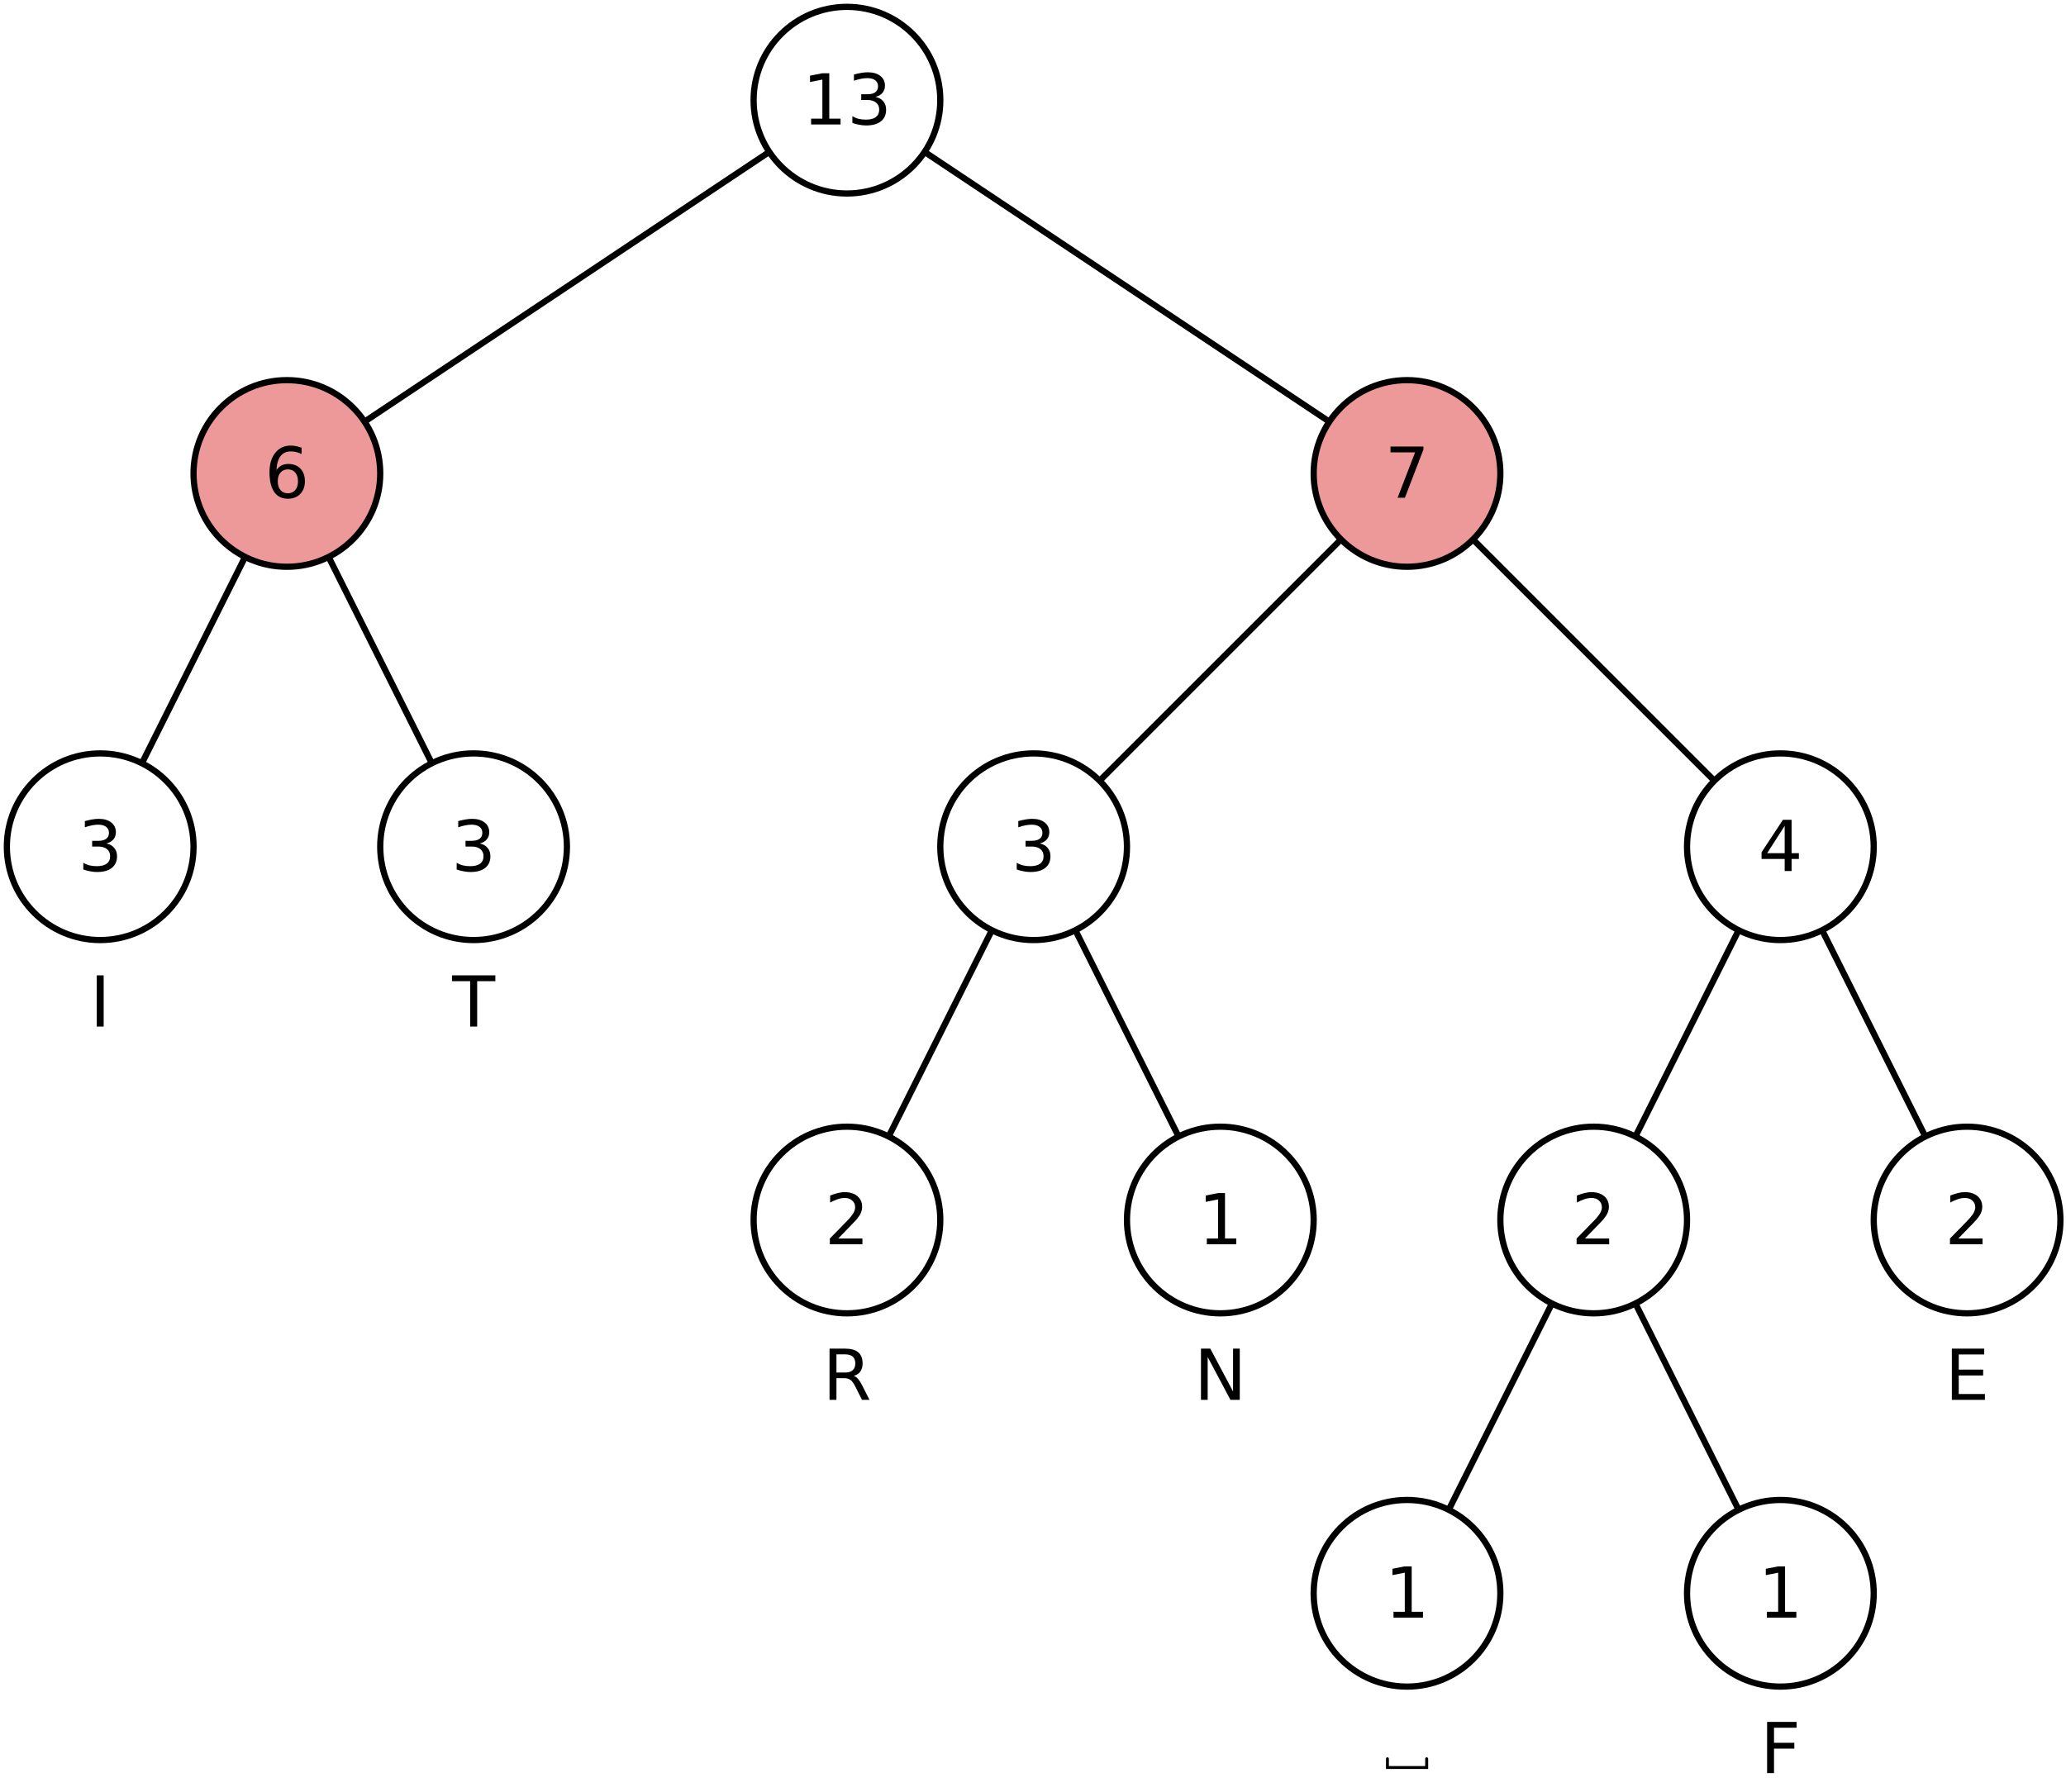
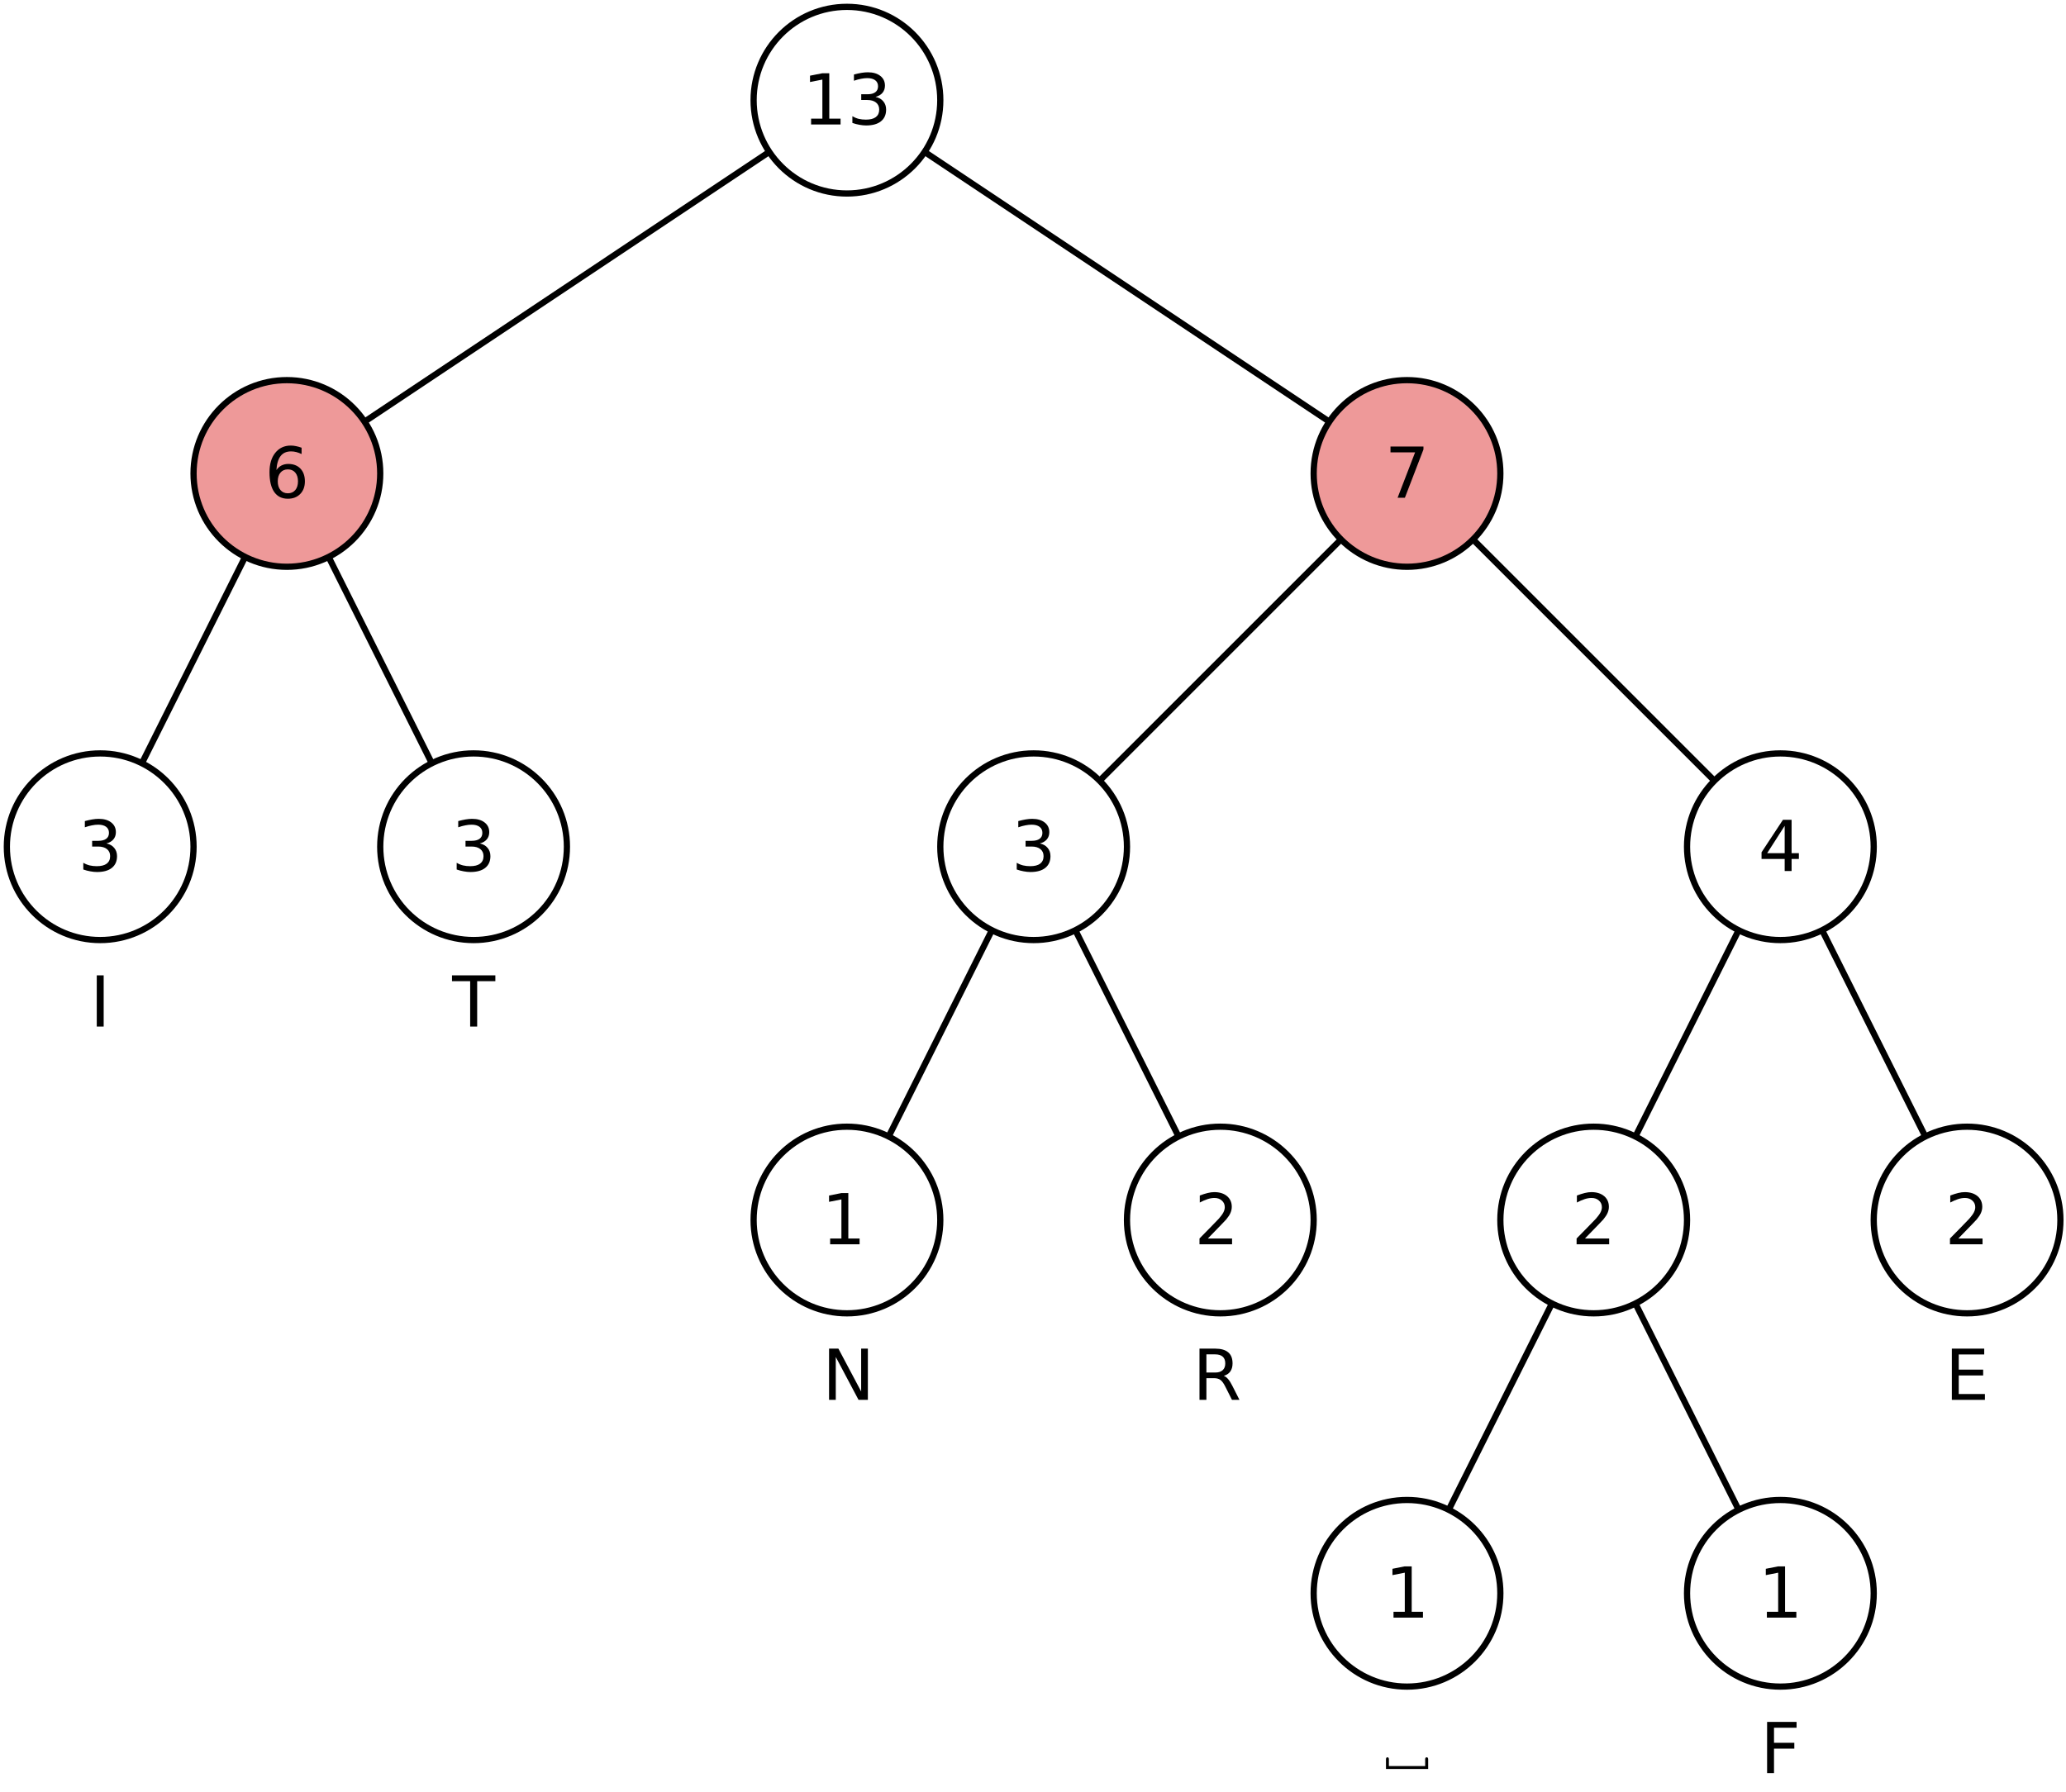
<svg xmlns="http://www.w3.org/2000/svg" xmlns:xlink="http://www.w3.org/1999/xlink" width="332pt" height="288pt" viewBox="0 0 332 288" version="1.1" id="svg186">
  <defs id="defs49">
    <g id="g47">
      <symbol overflow="visible" id="glyph0-0">
        <path style="stroke:none;" d="M 0.562 2 L 0.562 -7.969 L 6.219 -7.969 L 6.219 2 Z M 1.203 1.375 L 5.578 1.375 L 5.578 -7.328 L 1.203 -7.328 Z M 1.203 1.375 " id="path2" />
      </symbol>
      <symbol overflow="visible" id="glyph0-1">
        <path style="stroke:none;" d="M 1.406 -0.938 L 3.219 -0.938 L 3.219 -7.219 L 1.234 -6.828 L 1.234 -7.844 L 3.203 -8.234 L 4.328 -8.234 L 4.328 -0.938 L 6.141 -0.938 L 6.141 0 L 1.406 0 Z M 1.406 -0.938 " id="path5" />
      </symbol>
      <symbol overflow="visible" id="glyph0-2">
        <path style="stroke:none;" d="M 2.172 -0.938 L 6.062 -0.938 L 6.062 0 L 0.828 0 L 0.828 -0.938 C 1.254 -1.375 1.832 -1.961 2.562 -2.703 C 3.289 -3.441 3.75 -3.914 3.938 -4.125 C 4.289 -4.531 4.535 -4.867 4.672 -5.141 C 4.816 -5.422 4.891 -5.695 4.891 -5.969 C 4.891 -6.406 4.734 -6.758 4.422 -7.031 C 4.117 -7.312 3.723 -7.453 3.234 -7.453 C 2.879 -7.453 2.508 -7.391 2.125 -7.266 C 1.738 -7.141 1.32 -6.957 0.875 -6.719 L 0.875 -7.844 C 1.332 -8.02 1.754 -8.156 2.141 -8.25 C 2.523 -8.344 2.879 -8.391 3.203 -8.391 C 4.055 -8.391 4.738 -8.176 5.25 -7.75 C 5.758 -7.32 6.016 -6.75 6.016 -6.031 C 6.016 -5.695 5.945 -5.375 5.812 -5.062 C 5.688 -4.758 5.457 -4.406 5.125 -4 C 5.031 -3.895 4.738 -3.586 4.25 -3.078 C 3.758 -2.566 3.066 -1.852 2.172 -0.938 Z M 2.172 -0.938 " id="path8" />
      </symbol>
      <symbol overflow="visible" id="glyph0-3">
        <path style="stroke:none;" d="M 1.109 -8.234 L 5.844 -8.234 L 5.844 -7.297 L 2.219 -7.297 L 2.219 -4.875 L 5.484 -4.875 L 5.484 -3.938 L 2.219 -3.938 L 2.219 0 L 1.109 0 Z M 1.109 -8.234 " id="path11" />
      </symbol>
      <symbol overflow="visible" id="glyph0-4">
        <path style="stroke:none;" d="M 1.109 -8.234 L 2.609 -8.234 L 6.266 -1.344 L 6.266 -8.234 L 7.344 -8.234 L 7.344 0 L 5.844 0 L 2.188 -6.891 L 2.188 0 L 1.109 0 Z M 1.109 -8.234 " id="path14" />
      </symbol>
      <symbol overflow="visible" id="glyph0-5">
        <path style="stroke:none;" d="M 1.109 -8.234 L 6.312 -8.234 L 6.312 -7.297 L 2.219 -7.297 L 2.219 -4.859 L 6.141 -4.859 L 6.141 -3.922 L 2.219 -3.922 L 2.219 -0.938 L 6.422 -0.938 L 6.422 0 L 1.109 0 Z M 1.109 -8.234 " id="path17" />
      </symbol>
      <symbol overflow="visible" id="glyph0-6">
        <path style="stroke:none;" d="M 5.016 -3.859 C 5.254 -3.773 5.484 -3.602 5.703 -3.344 C 5.93 -3.082 6.16 -2.719 6.391 -2.25 L 7.531 0 L 6.328 0 L 5.266 -2.109 C 4.992 -2.66 4.727 -3.023 4.469 -3.203 C 4.219 -3.391 3.875 -3.484 3.438 -3.484 L 2.219 -3.484 L 2.219 0 L 1.109 0 L 1.109 -8.234 L 3.625 -8.234 C 4.562 -8.234 5.258 -8.035 5.719 -7.641 C 6.188 -7.254 6.422 -6.66 6.422 -5.859 C 6.422 -5.336 6.301 -4.906 6.062 -4.562 C 5.82 -4.227 5.473 -3.992 5.016 -3.859 Z M 2.219 -7.312 L 2.219 -4.391 L 3.625 -4.391 C 4.156 -4.391 4.555 -4.516 4.828 -4.766 C 5.109 -5.016 5.25 -5.379 5.25 -5.859 C 5.25 -6.348 5.109 -6.711 4.828 -6.953 C 4.555 -7.191 4.156 -7.312 3.625 -7.312 Z M 2.219 -7.312 " id="path20" />
      </symbol>
      <symbol overflow="visible" id="glyph0-7">
        <path style="stroke:none;" d="M 4.578 -4.438 C 5.117 -4.32 5.535 -4.082 5.828 -3.719 C 6.129 -3.363 6.281 -2.922 6.281 -2.391 C 6.281 -1.578 6 -0.945 5.438 -0.5 C 4.883 -0.062 4.094 0.156 3.062 0.156 C 2.719 0.156 2.359 0.117 1.984 0.047 C 1.617 -0.016 1.242 -0.113 0.859 -0.25 L 0.859 -1.328 C 1.172 -1.141 1.508 -1 1.875 -0.906 C 2.238 -0.82 2.625 -0.781 3.031 -0.781 C 3.727 -0.781 4.258 -0.914 4.625 -1.188 C 4.988 -1.469 5.172 -1.867 5.172 -2.391 C 5.172 -2.879 5 -3.258 4.656 -3.531 C 4.32 -3.801 3.852 -3.938 3.25 -3.938 L 2.281 -3.938 L 2.281 -4.859 L 3.281 -4.859 C 3.832 -4.859 4.254 -4.969 4.547 -5.188 C 4.836 -5.406 4.984 -5.723 4.984 -6.141 C 4.984 -6.555 4.832 -6.879 4.531 -7.109 C 4.227 -7.336 3.801 -7.453 3.25 -7.453 C 2.938 -7.453 2.602 -7.414 2.25 -7.344 C 1.906 -7.281 1.523 -7.176 1.109 -7.031 L 1.109 -8.031 C 1.535 -8.145 1.93 -8.234 2.297 -8.297 C 2.672 -8.359 3.02 -8.391 3.344 -8.391 C 4.188 -8.391 4.852 -8.195 5.344 -7.812 C 5.844 -7.426 6.094 -6.906 6.094 -6.25 C 6.094 -5.789 5.961 -5.406 5.703 -5.094 C 5.441 -4.781 5.066 -4.562 4.578 -4.438 Z M 4.578 -4.438 " id="path23" />
      </symbol>
      <symbol overflow="visible" id="glyph0-8">
        <path style="stroke:none;" d="M 1.109 -8.234 L 2.219 -8.234 L 2.219 0 L 1.109 0 Z M 1.109 -8.234 " id="path26" />
      </symbol>
      <symbol overflow="visible" id="glyph0-9">
        <path style="stroke:none;" d="M -0.031 -8.234 L 6.938 -8.234 L 6.938 -7.297 L 4.016 -7.297 L 4.016 0 L 2.891 0 L 2.891 -7.297 L -0.031 -7.297 Z M -0.031 -8.234 " id="path29" />
      </symbol>
      <symbol overflow="visible" id="glyph0-10">
        <path style="stroke:none;" d="M 4.266 -7.266 L 1.453 -2.875 L 4.266 -2.875 Z M 3.984 -8.234 L 5.375 -8.234 L 5.375 -2.875 L 6.547 -2.875 L 6.547 -1.938 L 5.375 -1.938 L 5.375 0 L 4.266 0 L 4.266 -1.938 L 0.547 -1.938 L 0.547 -3.016 Z M 3.984 -8.234 " id="path32" />
      </symbol>
      <symbol overflow="visible" id="glyph0-11">
        <path style="stroke:none;" d="M 3.734 -4.562 C 3.234 -4.562 2.836 -4.391 2.547 -4.047 C 2.254 -3.703 2.109 -3.234 2.109 -2.641 C 2.109 -2.047 2.254 -1.578 2.547 -1.234 C 2.836 -0.891 3.234 -0.719 3.734 -0.719 C 4.234 -0.719 4.629 -0.891 4.922 -1.234 C 5.211 -1.578 5.359 -2.047 5.359 -2.641 C 5.359 -3.234 5.211 -3.703 4.922 -4.047 C 4.629 -4.391 4.234 -4.562 3.734 -4.562 Z M 5.938 -8.047 L 5.938 -7.031 C 5.656 -7.164 5.375 -7.27 5.094 -7.344 C 4.812 -7.414 4.531 -7.453 4.25 -7.453 C 3.508 -7.453 2.945 -7.203 2.562 -6.703 C 2.176 -6.203 1.953 -5.453 1.891 -4.453 C 2.109 -4.773 2.379 -5.02 2.703 -5.188 C 3.035 -5.352 3.398 -5.438 3.797 -5.438 C 4.617 -5.438 5.27 -5.188 5.75 -4.688 C 6.227 -4.188 6.469 -3.504 6.469 -2.641 C 6.469 -1.797 6.219 -1.117 5.719 -0.609 C 5.219 -0.098 4.555 0.156 3.734 0.156 C 2.773 0.156 2.039 -0.207 1.531 -0.938 C 1.031 -1.664 0.781 -2.723 0.781 -4.109 C 0.781 -5.41 1.086 -6.445 1.703 -7.219 C 2.328 -8 3.16 -8.391 4.203 -8.391 C 4.484 -8.391 4.766 -8.359 5.047 -8.297 C 5.336 -8.242 5.633 -8.16 5.938 -8.047 Z M 5.938 -8.047 " id="path35" />
      </symbol>
      <symbol overflow="visible" id="glyph0-12">
        <path style="stroke:none;" d="M 0.922 -8.234 L 6.219 -8.234 L 6.219 -7.766 L 3.234 0 L 2.062 0 L 4.875 -7.297 L 0.922 -7.297 Z M 0.922 -8.234 " id="path38" />
      </symbol>
      <symbol overflow="visible" id="glyph1-0">
        <path style="stroke:none;" d="M 1.516 -5.969 L 1.516 -5.203 C 1.516 -5 1.594 -4.906 1.75 -4.906 C 1.891 -4.906 1.984 -5 1.984 -5.203 L 1.984 -5.672 C 2.562 -5.969 2.922 -6.062 3.438 -6.062 C 4.375 -6.062 5.031 -5.531 5.031 -4.781 C 5.031 -4.141 4.484 -3.656 3.172 -3.094 L 3.172 -2.328 C 3.172 -2.125 3.25 -2.016 3.406 -2.016 C 3.562 -2.016 3.641 -2.125 3.641 -2.328 L 3.641 -2.797 C 5.047 -3.453 5.5 -3.938 5.5 -4.781 C 5.5 -5.812 4.688 -6.516 3.484 -6.516 C 2.484 -6.516 2 -6.141 1.516 -5.969 Z M 3.25 -0.953 C 2.859 -0.953 2.594 -0.734 2.594 -0.391 C 2.594 -0.062 2.859 0.172 3.25 0.172 L 3.547 0.172 C 3.938 0.172 4.188 -0.062 4.188 -0.391 C 4.188 -0.734 3.938 -0.953 3.547 -0.953 Z M 0.453 0.906 L 6.328 0.906 L 6.328 -7.266 L 0.453 -7.266 Z M 0.828 0.531 L 0.828 -6.891 L 5.953 -6.891 L 5.953 0.531 Z M 0.828 0.531 " id="path41" />
      </symbol>
      <symbol overflow="visible" id="glyph1-1">
        <path style="stroke:none;" d="M 0.469 -0.469 L 0.469 -1.562 C 0.469 -1.766 0.391 -1.875 0.219 -1.875 C 0.094 -1.875 0 -1.766 0 -1.562 L 0 0 L 6.781 0 L 6.781 -1.562 C 6.781 -1.766 6.688 -1.875 6.531 -1.875 C 6.391 -1.875 6.297 -1.766 6.297 -1.562 L 6.297 -0.469 Z M 0.469 -0.469 " id="path44" />
      </symbol>
    </g>
  </defs>
  <path id="path53" d="m 241.102,256.102 c 0,8.281 -6.719,15 -15,15 -8.285,0 -15,-6.719 -15,-15 0,-8.285 6.715,-15 15,-15 8.281,0 15,6.715 15,15" style="fill:none;stroke:#000000;stroke-width:1;stroke-linecap:butt;stroke-linejoin:miter;stroke-miterlimit:10;stroke-opacity:1" />
  <g id="g57" style="fill:#000000;fill-opacity:1">
    <use height="100%" width="100%" id="use55" y="260.01" x="222.527" xlink:href="#glyph0-1" />
  </g>
  <path id="path59" d="m 301.102,256.102 c 0,8.281 -6.719,15 -15,15 -8.285,0 -15,-6.719 -15,-15 0,-8.285 6.715,-15 15,-15 8.281,0 15,6.715 15,15" style="fill:none;stroke:#000000;stroke-width:1;stroke-linecap:butt;stroke-linejoin:miter;stroke-miterlimit:10;stroke-opacity:1" />
  <g id="g63" style="fill:#000000;fill-opacity:1">
    <use height="100%" width="100%" id="use61" y="260.01" x="282.527" xlink:href="#glyph0-1" />
  </g>
  <path id="path65" d="m 211.102,196.102 c 0,8.281 -6.719,15 -15,15 -8.285,0 -15,-6.719 -15,-15 0,-8.285 6.715,-15 15,-15 8.281,0 15,6.715 15,15" style="fill:none;stroke:#000000;stroke-width:1;stroke-linecap:butt;stroke-linejoin:miter;stroke-miterlimit:10;stroke-opacity:1" />
-   <g id="g69" style="fill:#000000;fill-opacity:1">
+   <g id="g69" style="fill:#000000;fill-opacity:1" transform="translate(-60.53337)">
    <use height="100%" width="100%" id="use67" y="200.01" x="192.527" xlink:href="#glyph0-1" />
  </g>
  <path id="path71" d="m 331.102,196.102 c 0,8.281 -6.719,15 -15,15 -8.285,0 -15,-6.719 -15,-15 0,-8.285 6.715,-15 15,-15 8.281,0 15,6.715 15,15" style="fill:none;stroke:#000000;stroke-width:1;stroke-linecap:butt;stroke-linejoin:miter;stroke-miterlimit:10;stroke-opacity:1" />
  <g id="g75" style="fill:#000000;fill-opacity:1">
    <use height="100%" width="100%" id="use73" y="200.01" x="312.527" xlink:href="#glyph0-2" />
  </g>
  <g id="g79" style="fill:#000000;fill-opacity:1">
    <use height="100%" width="100%" id="use77" y="284.34" x="222.723" xlink:href="#glyph1-1" />
  </g>
  <g id="g83" style="fill:#000000;fill-opacity:1">
    <use height="100%" width="100%" id="use81" y="285.01" x="282.859" xlink:href="#glyph0-3" />
  </g>
-   <g id="g87" style="fill:#000000;fill-opacity:1">
+   <g id="g87" style="fill:#000000;fill-opacity:1" transform="translate(-59.76384)">
    <use height="100%" width="100%" id="use85" y="225.01" x="191.883" xlink:href="#glyph0-4" />
  </g>
  <g id="g91" style="fill:#000000;fill-opacity:1">
    <use height="100%" width="100%" id="use89" y="225.01" x="312.547" xlink:href="#glyph0-5" />
  </g>
  <path id="path93" d="m 151.102,196.102 c 0,8.281 -6.719,15 -15,15 -8.285,0 -15,-6.719 -15,-15 0,-8.285 6.715,-15 15,-15 8.281,0 15,6.715 15,15" style="fill:none;stroke:#000000;stroke-width:1;stroke-linecap:butt;stroke-linejoin:miter;stroke-miterlimit:10;stroke-opacity:1" />
-   <g id="g97" style="fill:#000000;fill-opacity:1">
+   <g id="g97" style="fill:#000000;fill-opacity:1" transform="translate(59.40044)">
    <use height="100%" width="100%" id="use95" y="200.01" x="132.527" xlink:href="#glyph0-2" />
  </g>
-   <g id="g101" style="fill:#000000;fill-opacity:1">
+   <g id="g101" style="fill:#000000;fill-opacity:1" transform="translate(59.45122)">
    <use height="100%" width="100%" id="use99" y="225.01" x="132.195" xlink:href="#glyph0-6" />
  </g>
  <path id="path103" d="m 31.102,136.102 c 0,8.281 -6.719,15 -15,15 -8.285,0 -15,-6.719 -15,-15 0,-8.285 6.715,-15 15,-15 8.281,0 15,6.715 15,15" style="fill:none;stroke:#000000;stroke-width:1;stroke-linecap:butt;stroke-linejoin:miter;stroke-miterlimit:10;stroke-opacity:1" />
  <g id="g107" style="fill:#000000;fill-opacity:1">
    <use height="100%" width="100%" id="use105" y="140.01" x="12.527" xlink:href="#glyph0-7" />
  </g>
  <g id="g111" style="fill:#000000;fill-opacity:1">
    <use height="100%" width="100%" id="use109" y="165.01" x="14.441" xlink:href="#glyph0-8" />
  </g>
  <path id="path113" d="m 91.102,136.102 c 0,8.281 -6.719,15 -15,15 -8.285,0 -15,-6.719 -15,-15 0,-8.285 6.715,-15 15,-15 8.281,0 15,6.715 15,15" style="fill:none;stroke:#000000;stroke-width:1;stroke-linecap:butt;stroke-linejoin:miter;stroke-miterlimit:10;stroke-opacity:1" />
  <g id="g117" style="fill:#000000;fill-opacity:1">
    <use height="100%" width="100%" id="use115" y="140.01" x="72.527" xlink:href="#glyph0-7" />
  </g>
  <g id="g121" style="fill:#000000;fill-opacity:1">
    <use height="100%" width="100%" id="use119" y="165.01" x="72.664" xlink:href="#glyph0-9" />
  </g>
  <path id="path123" d="m 271.102,196.102 c 0,8.281 -6.719,15 -15,15 -8.285,0 -15,-6.719 -15,-15 0,-8.285 6.715,-15 15,-15 8.281,0 15,6.715 15,15" style="fill:none;stroke:#000000;stroke-width:1;stroke-linecap:butt;stroke-linejoin:miter;stroke-miterlimit:10;stroke-opacity:1" />
  <g id="g127" style="fill:#000000;fill-opacity:1">
    <use height="100%" width="100%" id="use125" y="200.01" x="252.527" xlink:href="#glyph0-2" />
  </g>
  <path id="path129" d="m 232.844,242.609 16.512,-33.02" style="fill:none;stroke:#000000;stroke-width:1;stroke-linecap:butt;stroke-linejoin:miter;stroke-miterlimit:10;stroke-opacity:1" />
  <path id="path131" d="m 279.355,242.609 -16.512,-33.02" style="fill:none;stroke:#000000;stroke-width:1;stroke-linecap:butt;stroke-linejoin:miter;stroke-miterlimit:10;stroke-opacity:1" />
  <path id="path133" d="m 181.102,136.102 c 0,8.281 -6.719,15 -15,15 -8.285,0 -15,-6.719 -15,-15 0,-8.285 6.715,-15 15,-15 8.281,0 15,6.715 15,15" style="fill:none;stroke:#000000;stroke-width:1;stroke-linecap:butt;stroke-linejoin:miter;stroke-miterlimit:10;stroke-opacity:1" />
  <g id="g137" style="fill:#000000;fill-opacity:1">
    <use height="100%" width="100%" id="use135" y="140.01" x="162.527" xlink:href="#glyph0-7" />
  </g>
  <path id="path139" d="m 142.844,182.609 16.512,-33.02" style="fill:none;stroke:#000000;stroke-width:1;stroke-linecap:butt;stroke-linejoin:miter;stroke-miterlimit:10;stroke-opacity:1" />
  <path id="path141" d="m 189.355,182.609 -16.512,-33.02" style="fill:none;stroke:#000000;stroke-width:1;stroke-linecap:butt;stroke-linejoin:miter;stroke-miterlimit:10;stroke-opacity:1" />
  <path id="path143" d="m 301.102,136.102 c 0,8.281 -6.719,15 -15,15 -8.285,0 -15,-6.719 -15,-15 0,-8.285 6.715,-15 15,-15 8.281,0 15,6.715 15,15" style="fill:none;stroke:#000000;stroke-width:1;stroke-linecap:butt;stroke-linejoin:miter;stroke-miterlimit:10;stroke-opacity:1" />
  <g id="g147" style="fill:#000000;fill-opacity:1">
    <use height="100%" width="100%" id="use145" y="140.01" x="282.527" xlink:href="#glyph0-10" />
  </g>
  <path id="path149" d="m 262.844,182.609 16.512,-33.02" style="fill:none;stroke:#000000;stroke-width:1;stroke-linecap:butt;stroke-linejoin:miter;stroke-miterlimit:10;stroke-opacity:1" />
  <path id="path151" d="m 309.355,182.609 -16.512,-33.02" style="fill:none;stroke:#000000;stroke-width:1;stroke-linecap:butt;stroke-linejoin:miter;stroke-miterlimit:10;stroke-opacity:1" />
  <path id="path153" d="m 61.102,76.102 c 0,8.281 -6.719,15 -15,15 -8.285,0 -15,-6.719 -15,-15 0,-8.285 6.715,-15 15,-15 8.281,0 15,6.715 15,15" style="fill:#ee9999;fill-opacity:1;fill-rule:evenodd;stroke:#000000;stroke-width:1;stroke-linecap:butt;stroke-linejoin:miter;stroke-miterlimit:10;stroke-opacity:1" />
  <g id="g157" style="fill:#000000;fill-opacity:1">
    <use height="100%" width="100%" id="use155" y="80.01" x="42.527" xlink:href="#glyph0-11" />
  </g>
  <path id="path159" d="M 22.844,122.609 39.355,89.59" style="fill:none;stroke:#000000;stroke-width:1;stroke-linecap:butt;stroke-linejoin:miter;stroke-miterlimit:10;stroke-opacity:1" />
  <path id="path161" d="M 69.355,122.609 52.844,89.59" style="fill:none;stroke:#000000;stroke-width:1;stroke-linecap:butt;stroke-linejoin:miter;stroke-miterlimit:10;stroke-opacity:1" />
  <path id="path163" d="m 241.102,76.102 c 0,8.281 -6.719,15 -15,15 -8.285,0 -15,-6.719 -15,-15 0,-8.285 6.715,-15 15,-15 8.281,0 15,6.715 15,15" style="fill:#ee9999;fill-opacity:1;fill-rule:evenodd;stroke:#000000;stroke-width:1;stroke-linecap:butt;stroke-linejoin:miter;stroke-miterlimit:10;stroke-opacity:1" />
  <g id="g167" style="fill:#000000;fill-opacity:1">
    <use height="100%" width="100%" id="use165" y="80.01" x="222.527" xlink:href="#glyph0-12" />
  </g>
  <path id="path169" d="M 176.77,125.43 215.43,86.77" style="fill:none;stroke:#000000;stroke-width:1;stroke-linecap:butt;stroke-linejoin:miter;stroke-miterlimit:10;stroke-opacity:1" />
  <path id="path171" d="M 275.43,125.43 236.77,86.77" style="fill:none;stroke:#000000;stroke-width:1;stroke-linecap:butt;stroke-linejoin:miter;stroke-miterlimit:10;stroke-opacity:1" />
  <path id="path173" d="m 151.102,16.102 c 0,8.281 -6.719,15 -15,15 -8.285,0 -15,-6.719 -15,-15 0,-8.285 6.715,-15 15,-15 8.281,0 15,6.715 15,15" style="fill:none;stroke:#000000;stroke-width:1;stroke-linecap:butt;stroke-linejoin:miter;stroke-miterlimit:10;stroke-opacity:1" />
  <g id="g179" style="fill:#000000;fill-opacity:1">
    <use height="100%" width="100%" id="use175" y="20.01" x="128.934" xlink:href="#glyph0-1" />
    <use height="100%" width="100%" id="use177" y="20.01" x="136.116" xlink:href="#glyph0-7" />
  </g>
  <path id="path181" d="M 58.625,67.75 123.574,24.449" style="fill:none;stroke:#000000;stroke-width:1;stroke-linecap:butt;stroke-linejoin:miter;stroke-miterlimit:10;stroke-opacity:1" />
  <path id="path183" d="M 213.574,67.75 148.625,24.449" style="fill:none;stroke:#000000;stroke-width:1;stroke-linecap:butt;stroke-linejoin:miter;stroke-miterlimit:10;stroke-opacity:1" />
</svg>
